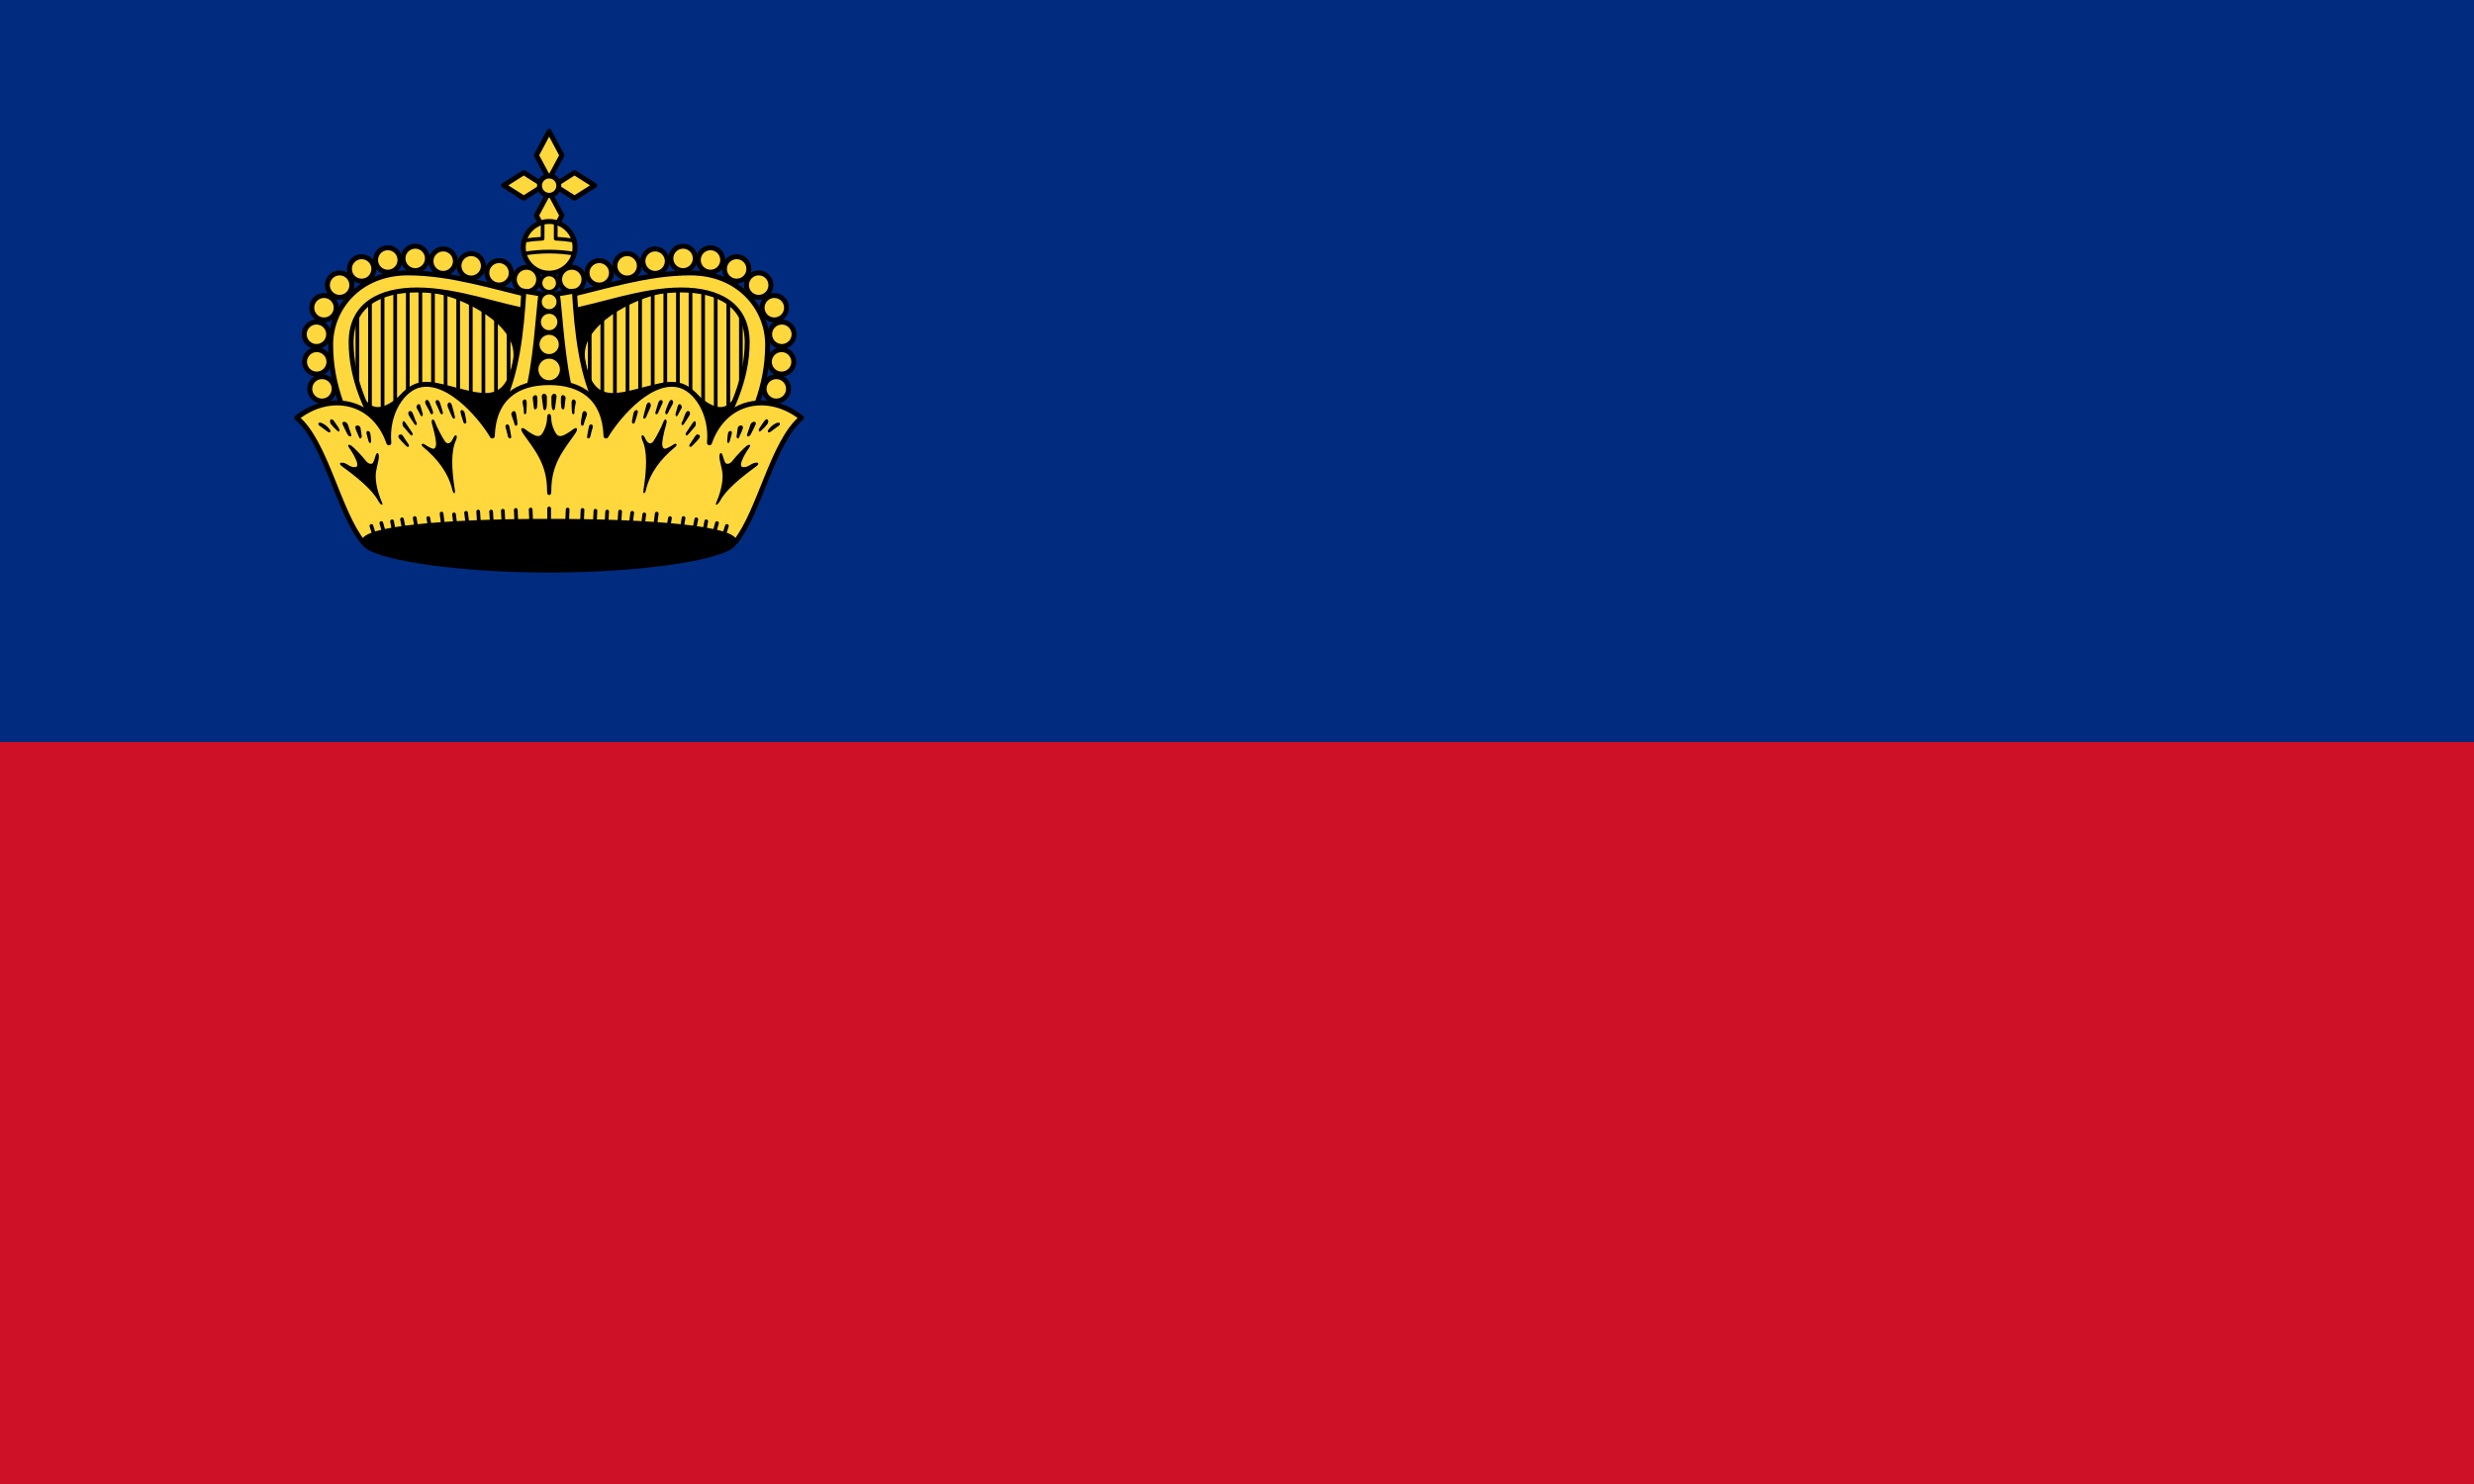
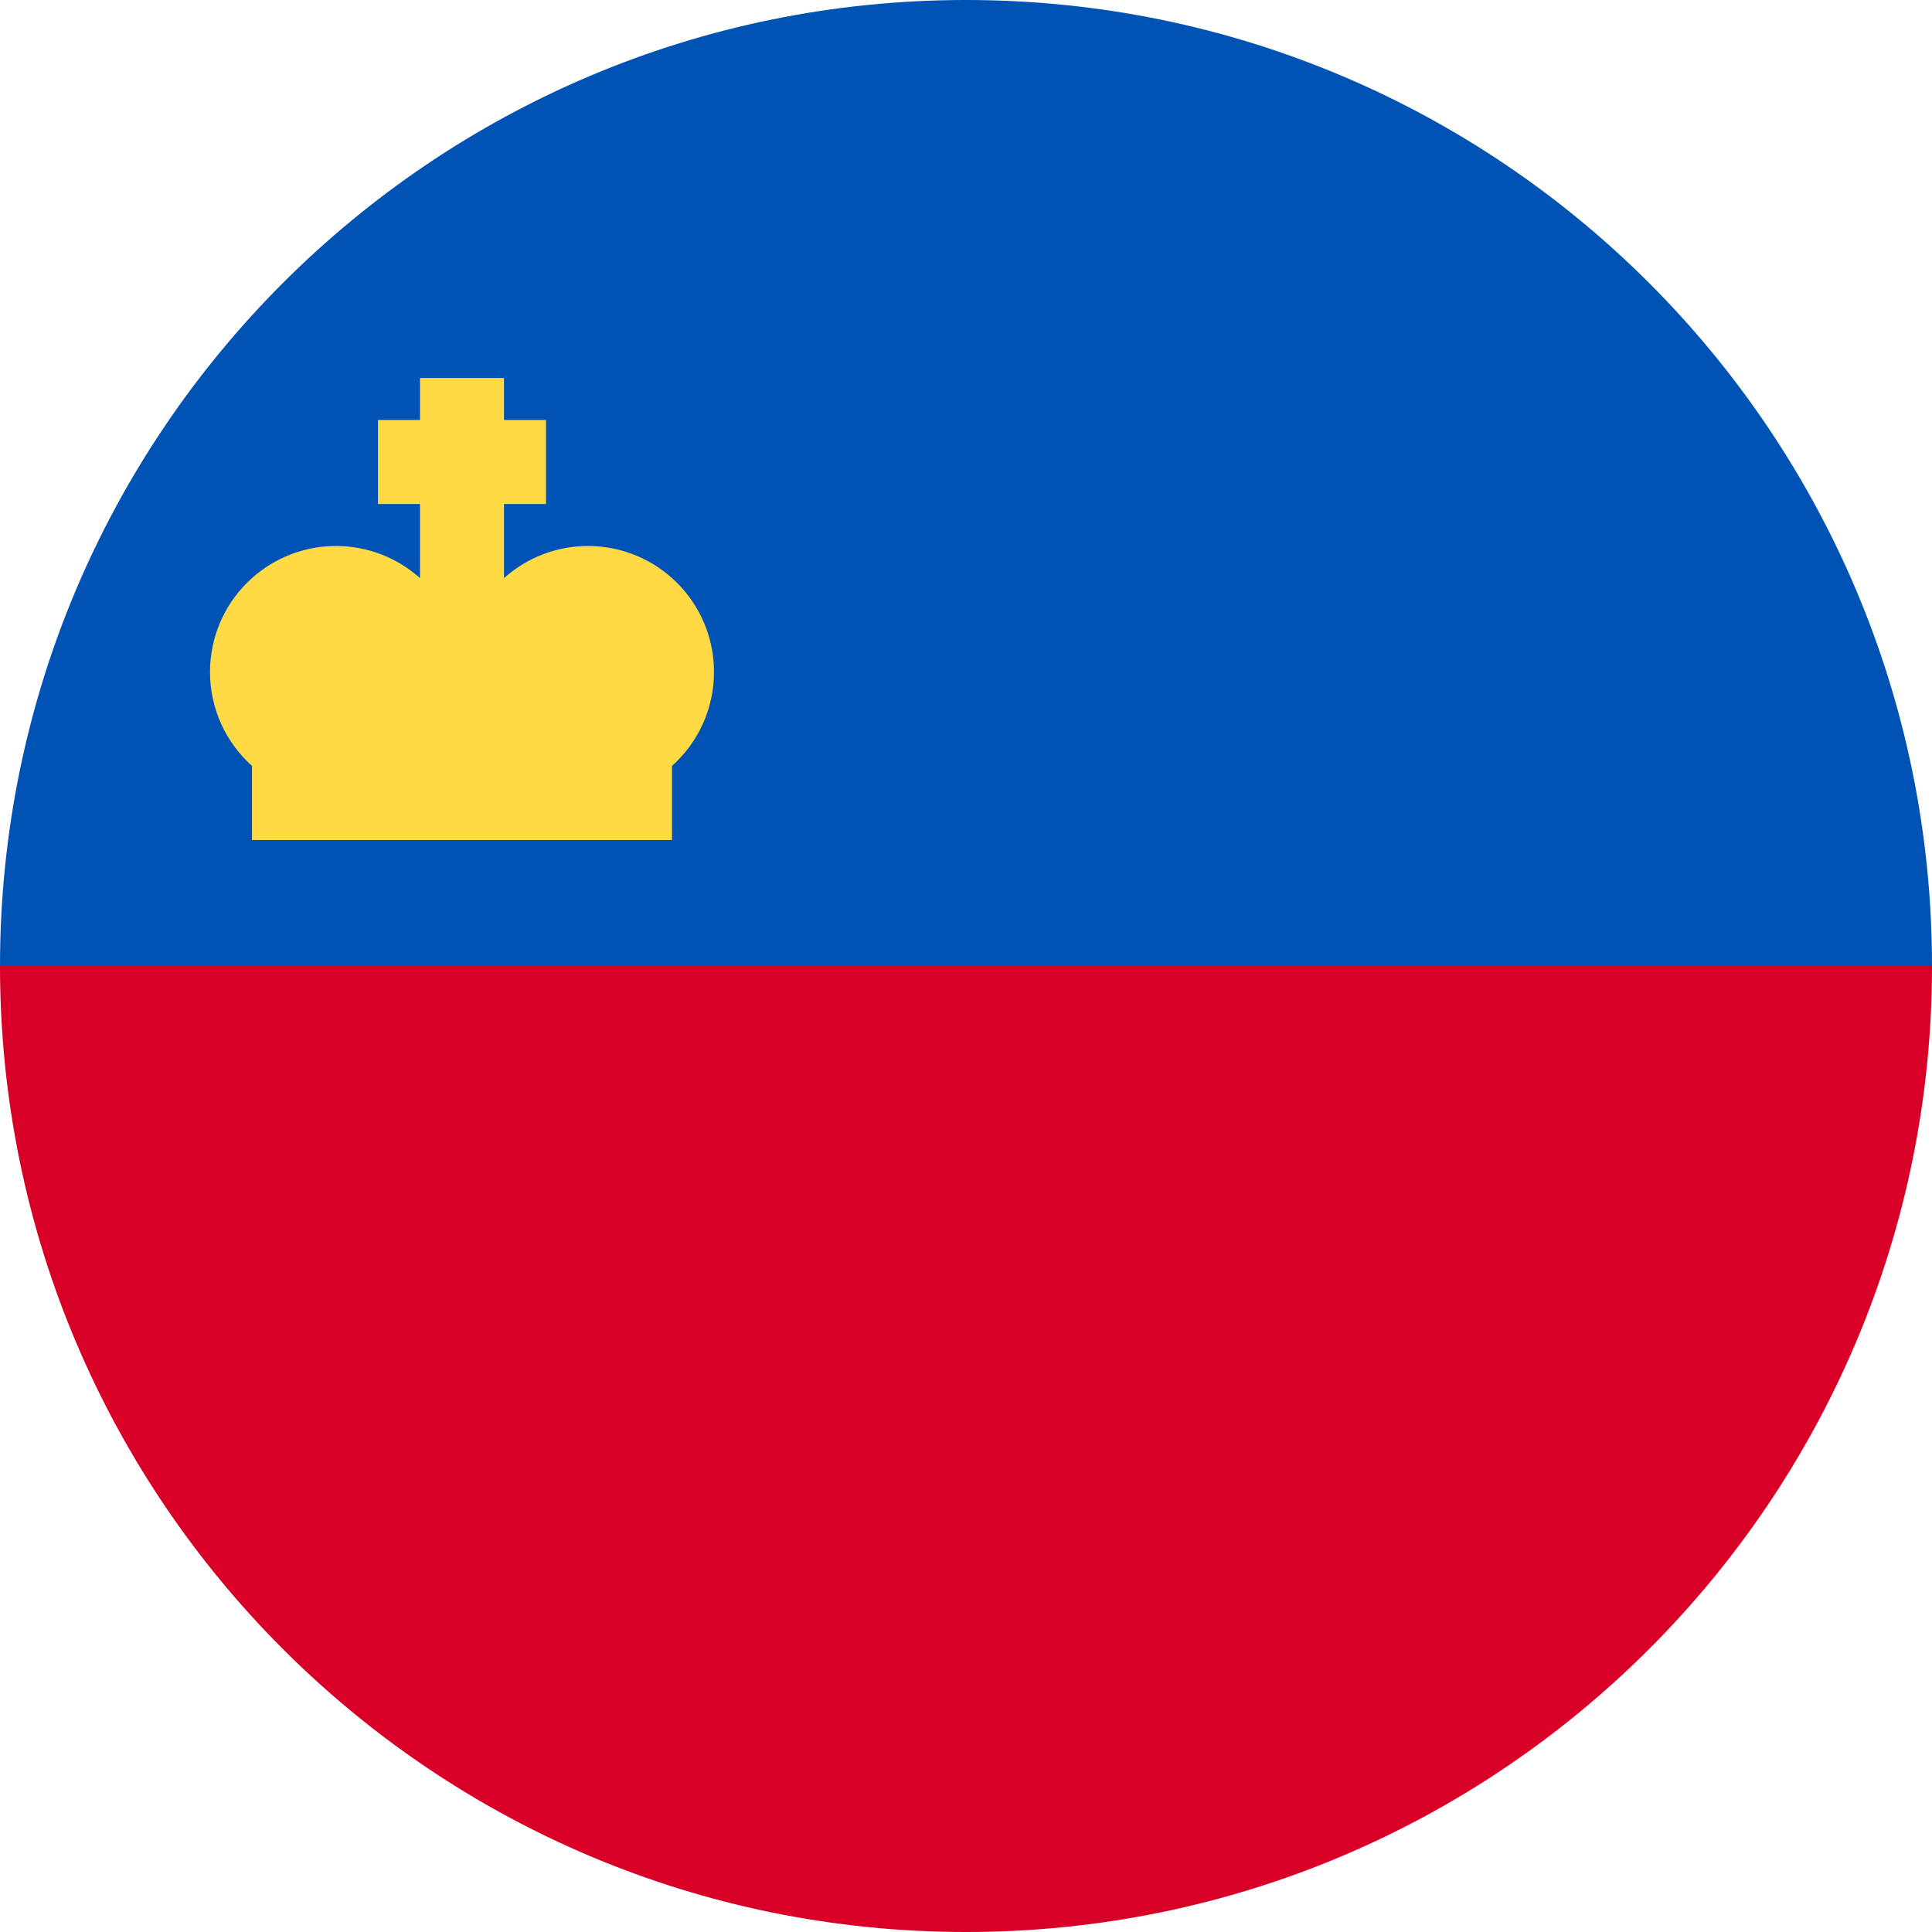
- <svg xmlns="http://www.w3.org/2000/svg" xmlns:xlink="http://www.w3.org/1999/xlink" version="1.0" width="1000" height="600">
-   <path fill="#002b7f" d="M0 0h1000v600H0z" />
-   <path fill="#ce1126" d="M0 300h1000v300H0z" />
-   <g fill="#ffd83d" stroke="#000" stroke-width="2" stroke-linecap="round" stroke-linejoin="round">
-     <g id="a">
-       <path d="M216.377 122.289l-1.838 62.5h-63.42c-7.802-15.169-14.246-28.052-14.246-45.497 0-14.6 11.483-26.195 28.033-26.195 17.52 0 36.77 5.904 51.471 9.192z" stroke="none" />
-       <g stroke-width="1.5">
-         <path d="M144.456 125.16v36.076M149.55 121.48v48.033M154.643 118.952v57.225M159.736 117.77v44.882M164.83 117.548v45.327M169.923 115.965v46.885M175.017 115.965v46.885M180.11 116.424v46.885M185.204 116.884v46.885M190.297 119.87v46.886M195.39 120.33v52.86M200.484 120.33v46.886M205.577 120.33v46.886" />
-         <path d="M176.395 117.923c10.764 1.775 34.407 12.837 31.71 27.803-3.821 21.21-16.208 12.698-32.629 9.65l-12.408 4.137c-4.44 4.532-10.978 8.683-15.395 3.217h-7.353v28.722h81.342V122.06z" fill="#000" />
-       </g>
-       <circle cx="212.815" cy="112.983" r="4.94" />
-       <circle cx="201.713" cy="110.311" r="4.94" />
-       <circle cx="190.45" cy="107.482" r="4.94" />
-       <circle cx="179.143" cy="105.596" r="4.94" />
-       <circle cx="167.836" cy="104.481" r="4.94" />
-       <circle cx="156.749" cy="105.113" r="4.94" />
-       <circle cx="146.179" cy="108.732" r="4.94" />
-       <circle cx="137.276" cy="115.28" r="4.94" />
-       <circle cx="130.957" cy="124.414" r="4.94" />
-       <circle cx="127.912" cy="135.156" r="4.94" />
-       <circle cx="128.027" cy="146.301" r="4.94" />
-       <circle cx="130.152" cy="157.215" r="4.94" />
-       <path d="M214.998 119.531l-.46 6.434c-12.29-1.883-29.714-8.732-45.955-8.732-15.006 0-26.654 6.003-26.654 21.14 0 14.919 6.317 28.485 14.705 42.28l-8.731 4.136c-7.803-15.169-14.247-28.052-14.247-45.497 0-14.6 11.484-28.952 31.25-28.952 17.52 0 35.39 5.904 50.092 9.191z" />
-     </g>
-     <use xlink:href="#a" transform="matrix(-1 0 0 1 443.938 0)" />
-     <path d="M221.969 53.125l-5.156 9.656 5.156 9.625 5.156-9.625-5.156-9.656zm0 24.375l-5.156 9.625 5.156 9.656 5.156-9.656-5.156-9.625zM203.587 74.953l8.132 5.156 8.105-5.156-8.105-5.156-8.132 5.156zm20.526 0l8.106 5.156 8.131-5.156-8.131-5.156-8.106 5.156z" />
-     <circle cx="221.969" cy="75.069" r="3.906" />
-     <circle cx="221.969" cy="100" r="10.455" />
-     <path d="M219.344 89.875c0 3.114-.022 4.924-.031 6.625-2.52.112-5.006.377-7.438.781m20.188 0a62.126 62.126 0 00-7.438-.781v-6.625m-12.781 12.688a61.391 61.391 0 0110.125-.844c3.45 0 6.83.293 10.125.844" fill="none" stroke-width="1.5" />
-     <path d="M211.75 117.688c-.992 17.082-3.009 34.479-9.656 47.124l10.812-4.375c3.777-14.328 4.57-32.842 5.719-41.593l-6.875-1.156zm20.438 0l-6.875 1.156c1.148 8.75 1.942 27.265 5.718 41.594l10.813 4.375c-6.648-12.646-8.665-30.043-9.656-47.125z" />
-     <path d="M221.953 154.688c-12.913 0-22.399 6.086-22.969 21.593-3.156-5.555-16.51-23.025-28.968-20.687-7.41 1.39-13.957 11.666-12.844 23.437-6.135-17.63-24.107-20.519-37.219-10.094 11.642 9.573 16.821 37.835 26.625 50.094h150.75c9.804-12.259 15.014-40.521 26.656-50.094-13.112-10.425-31.083-7.536-37.218 10.094 1.113-11.771-5.466-22.047-12.875-23.437-12.459-2.338-25.781 15.132-28.938 20.687-.57-15.507-10.086-21.594-23-21.594z" />
-     <g stroke-width="1.5">
-       <path d="M297.107 219.026c0 5.58-33.662 11.718-75.138 11.718-41.476 0-75.138-6.137-75.138-11.718s33.662-8.502 75.138-8.502c41.476 0 75.138 2.92 75.138 8.502z" fill="#000" />
-       <circle cx="221.969" cy="114.445" r="3.504" />
-       <circle cx="221.969" cy="122.027" r="3.734" />
-       <circle cx="221.969" cy="130.184" r="4.079" />
-       <circle cx="221.969" cy="139.261" r="4.653" />
-       <circle cx="221.969" cy="149.371" r="5.113" />
-       <path d="M219.938 159.206c-.553-.007-1.076.459-.938 1.344.163 1.043.367 2.995.563 4.312.22 1.493 1.09 1.13 1.312-.031.221-1.161.132-1.906.188-4.063.027-1.078-.573-1.555-1.125-1.562zm4.062 0c-.553.007-1.153.484-1.125 1.562.055 2.157-.034 2.902.188 4.063.22 1.161 1.091 1.524 1.312.031.195-1.317.4-3.269.563-4.312.138-.885-.385-1.351-.938-1.344zm-7.687.562c-.506.07-1.03.58-1 1.125.055.996.33 2.19.437 3.688.11 1.548 1.202.947 1.313.062.11-.884.235-2.192.125-3.906-.042-.643-.323-.925-.657-.969a.842.842 0 00-.218 0zm11.093 0c-.334.043-.615.326-.656.97-.11 1.713.015 3.02.125 3.905.11.885 1.202 1.486 1.313-.062.107-1.499.382-2.692.437-3.688.03-.544-.494-1.054-1-1.125a.842.842 0 00-.219 0zm-15.437 1.75c-.463.12-.889.677-.75 1.313.276 1.272.531 2.678.531 3.969 0 1.106.945.711 1-.063a59.74 59.74 0 00.156-3.906c0-1.115-.474-1.432-.937-1.313zm19.687 0c-.329.091-.625.477-.625 1.313 0 1.493.102 3.132.157 3.906.055.774 1 1.169 1 .063 0-1.291.254-2.697.53-3.97.14-.635-.286-1.192-.75-1.312a.551.551 0 00-.312 0zm-59.093.171c-.555-.018-.943.734-.563 1.563.608 1.327 1.254 2.165 1.875 3.594.553 1.271 1.401.478 1.125-.407-.277-.884-.577-1.87-1.406-3.75-.311-.705-.699-.989-1.031-1zm98.812 0c-.332.011-.72.295-1.031 1-.83 1.88-1.13 2.866-1.406 3.75-.277.885.571 1.678 1.125.407.62-1.43 1.266-2.267 1.875-3.594.38-.83-.009-1.581-.563-1.563zm-94.812.063c-.408.124-.656.642-.407 1.25.498 1.216 1.217 2.463 1.719 3.781.442 1.161 1.426.832 1.094-.219-.332-1.05-.43-1.665-1.094-3.656-.332-.995-.905-1.28-1.312-1.156zm90.5 0c-.35.074-.752.41-1 1.156-.664 1.99-.763 2.606-1.094 3.656-.332 1.05.651 1.38 1.094.22.502-1.319 1.22-2.566 1.718-3.782.25-.608.002-1.126-.406-1.25a.592.592 0 00-.312 0zm-85.5.969c-.515.097-.913.882-.563 1.843.443 1.217 1.072 2.368 1.625 3.75.553 1.383 1.471 1.104 1.25.22-.221-.886-.492-2.352-1.156-4.563-.29-.968-.757-1.327-1.156-1.25zm80.812 0c-.4-.077-.866.282-1.156 1.25-.664 2.211-.935 3.677-1.156 4.562-.222.885.696 1.164 1.25-.219.553-1.382 1.182-2.533 1.625-3.75.35-.961-.049-1.746-.563-1.843zm-93.187.687c-.557.057-1.065.965-.72 1.656.554 1.106.904 1.483 1.438 2.657.553 1.216 1.159.274.938-.5-.222-.775-.505-1.676-.781-2.782-.203-.81-.541-1.065-.875-1.03zm105.562 0c-.334-.034-.672.221-.875 1.031-.276 1.106-.56 2.007-.781 2.782-.222.774.384 1.716.937.5.534-1.174.884-1.55 1.438-2.657.345-.69-.162-1.599-.719-1.656zm-67.031 2.798c-.584 0-1.208.774-1 1.5.331 1.161.844 2.19 1.219 3.687.331 1.327 1.274.666 1.218-.218-.055-.885-.207-2.089-.593-3.97-.146-.704-.494-.999-.844-1zm28.5 0c-.35 0-.699.295-.844 1-.387 1.88-.538 3.084-.594 3.969-.055.884.887 1.545 1.219.218.374-1.496.887-2.526 1.219-3.687.207-.726-.416-1.5-1-1.5zm-14.25 1.187c-.72 0-.819.966-.844 1.75-.083 2.572-1.15 5.069-2.062 6.313-.913 1.244-2.256.913-3.5.25-1.245-.664-1.986-1.16-3.313-2.156-1.327-.996-2.334-.414-.75 1.843 4.617 6.58 9.625 12.205 9.625 22.938 0 1.388.242 1.812.844 1.812.601 0 .875-.424.875-1.812 0-10.733 4.976-16.357 9.594-22.938 1.583-2.257.577-2.839-.75-1.843-1.327.995-2.069 1.492-3.313 2.156-1.244.663-2.588.994-3.5-.25-.913-1.244-1.98-3.741-2.062-6.313-.026-.784-.125-1.75-.844-1.75zm-35.281-1.61a.6.6 0 00-.188.031c-.269.085-.448.41-.344.97.186 1.001.88 2.966 1.157 3.905.276.94 1.432.74 1.156-.53-.277-1.273-.262-1.657-.594-3.095-.181-.786-.747-1.269-1.187-1.28zm70.562 0c-.44.012-1.006.495-1.187 1.281-.332 1.438-.318 1.822-.594 3.094-.277 1.272.88 1.472 1.156.531.276-.94.97-2.904 1.156-3.906.104-.56-.075-.884-.343-.969a.6.6 0 00-.188-.03zm-91.531.406c-.579.046-.994.773-.406 1.844.633 1.157 1.72 2.608 2.218 3.438.498.829 1.359.27.75-.782-.608-1.05-.812-2.257-1.531-3.75-.27-.56-.684-.777-1.031-.75zm112.5 0c-.348-.027-.762.19-1.031.75-.72 1.493-.924 2.7-1.532 3.75-.608 1.051.253 1.61.75.782.498-.83 1.585-2.281 2.219-3.438.588-1.071.173-1.798-.406-1.844zm-144.188 3.33c-.668-.036-.877 1.17-.25 1.968.913 1.161 1.548 1.777 2.594 2.719.83.746 1.07-.222.656-.969-.414-.746-1.014-1.505-1.843-2.75-.455-.682-.853-.952-1.157-.969zm175.875 0c-.303.016-.701.286-1.156.968-.83 1.245-1.43 2.004-1.844 2.75-.414.747-.173 1.715.657.969 1.046-.942 1.68-1.558 2.593-2.719.627-.798.418-2.004-.25-1.969zm-170.843 1c-.533.006-.884.4-.47 1.312.595 1.306 1.378 2.786 1.876 3.781.497.995 2.014 1.33 1.406-.219-.608-1.548-.728-2.343-1.281-3.78-.277-.72-1-1.102-1.531-1.095zm165.812 0c-.532-.008-1.255.374-1.531 1.093-.553 1.438-.673 2.233-1.281 3.781-.609 1.549.908 1.214 1.406.22.498-.996 1.28-2.476 1.875-3.782.414-.913.063-1.306-.469-1.313zm-175.562.343c-.774.008-.84.784-.157 1.281.913.664 2 1.4 3.063 2.25 1.244.996 1.726.08 1.062-.75-.663-.829-1.31-1.67-2.968-2.5-.415-.207-.743-.284-1-.28zm185.312 0c-.258-.002-.585.074-1 .281-1.659.83-2.305 1.671-2.969 2.5-.663.83-.181 1.746 1.063.75 1.062-.85 2.15-1.586 3.062-2.25.684-.497.618-1.273-.156-1.28zm-109.656.719c-.433.06-.807.552-.625 1.187.331 1.161.708 2.392.937 3.594.222 1.162 1.565 1.176 1.344.125-.22-1.05-.332-2.365-.719-3.969-.145-.601-.448-.89-.75-.937a.637.637 0 00-.187 0zm33.812 0c-.301.047-.605.336-.75.937-.386 1.604-.498 2.919-.718 3.97-.222 1.05 1.122 1.036 1.343-.126.23-1.202.606-2.433.938-3.594.181-.635-.192-1.127-.625-1.187a.637.637 0 00-.188 0zm-63.906-1.985c-.34.094-.536.744-.281 1.656 1.41 5.06 1.842 7.724 1.594 8.969-.25 1.244-.932 1.414-1.844 1a18.844 18.844 0 01-2.813-1.594c-.829-.581-1.692.114-.5 1.094 6.055 4.976 10.252 10.664 11.875 17.562.332 1.41 1.218 1.576.969 0-1.372-8.69-1.636-15.833.438-20.312.779-1.684-.006-3.3-1.25-.563-.83 1.825-2.172 2.545-3.25.969-1.079-1.576-3.306-5.78-3.97-7.688-.248-.715-.555-1.046-.812-1.093a.354.354 0 00-.156 0zm94.031 0c-.256.047-.563.378-.812 1.093-.664 1.908-2.89 6.112-3.969 7.688-1.079 1.576-2.42.856-3.25-.969-1.244-2.737-2.03-1.12-1.25.563 2.074 4.479 1.81 11.622.438 20.312-.25 1.576.637 1.41.968 0 1.623-6.898 5.82-12.586 11.875-17.562 1.192-.98.33-1.675-.5-1.094-.829.58-1.9 1.179-2.812 1.594-.912.414-1.595.244-1.844-1-.249-1.245.184-3.91 1.594-8.97.254-.911.058-1.561-.281-1.655a.354.354 0 00-.157 0zm-124.468 2.422c-.547.007-1 .39-.75 1.22.398 1.328 1.223 2.764 1.5 3.593.276.83 1.165.442 1-.719-.166-1.16-.248-1.853-.47-3.125-.11-.636-.734-.976-1.28-.969zm155.062 0c-.546-.007-1.17.333-1.281.97-.222 1.271-.303 1.963-.469 3.124-.166 1.161.723 1.548 1 .719.276-.83 1.101-2.265 1.5-3.594.249-.83-.204-1.212-.75-1.219zm-136.281-1.735c-.635-.114-.727 1.524-.188 2.188.72.885 1.718 1.954 2.719 3.156.83.995 1.342.11.844-.719-.498-.83-1.236-1.711-2.563-3.812-.332-.526-.6-.775-.812-.813zm117.5 0c-.212.038-.48.287-.813.813-1.327 2.1-2.065 2.982-2.562 3.812-.498.83.014 1.714.844.719 1-1.202 2-2.271 2.718-3.156.54-.664.448-2.302-.187-2.188zm-132 3.954c-.394-.028-.729.292-.563 1.094.232 1.116.567 2.043.844 3.094.276 1.05 1 .87 1-.125 0-.996-.178-2.106-.344-3.157-.083-.525-.543-.878-.937-.906zm146.5 0c-.394.028-.855.381-.938.906-.166 1.051-.344 2.161-.343 3.157 0 .995.723 1.175 1 .125.276-1.051.612-1.978.843-3.094.166-.802-.168-1.122-.562-1.094zm-133.406 1.421c-.62.094-1.164.692-.438 1.625 1.161 1.493 2.432 2.54 2.875 3.094.442.553 1.563.349.844-.813-.735-1.186-1.846-2.615-2.344-3.5-.187-.331-.566-.462-.937-.406zm120.062 0c-.272.029-.548.158-.687.406-.498.885-1.61 2.314-2.344 3.5-.72 1.162.401 1.366.844.813.442-.553 1.713-1.601 2.875-3.094.725-.933.18-1.531-.438-1.625a.889.889 0 00-.25 0zm-140.719 4.173c-.488-.044-.657.35 0 1.25 1.493 2.046 3.14 5.142 3.25 6.469.111 1.327-.545 1.312-1.156 1.312-1.825 0-2.716-1.332-4.375-1.719-1.659-.387-1.9.486-.719 1.344 6.083 4.424 12.179 9.36 14.625 13.844.995 1.825 2.34 2.492 1.594.75-2.287-5.337-2.841-9.857-2.344-12.594.498-2.737 1.177-4.58 1.094-6.156-.083-1.576-.977-1.468-1.344 0-.249.995-.73 2.314-1.062 2.812-.332.498-1.666.777-2.938-.937-1.272-1.714-4.48-5.015-5.531-5.844-.394-.31-.8-.505-1.094-.531zm161.625 0c-.293.026-.7.22-1.093.531-1.051.83-4.26 4.13-5.532 5.844-1.272 1.714-2.606 1.435-2.937.937-.332-.498-.814-1.817-1.063-2.812-.367-1.468-1.26-1.576-1.343 0-.083 1.576.595 3.419 1.093 6.156.498 2.737-.056 7.257-2.343 12.594-.747 1.742.598 1.075 1.593-.75 2.447-4.485 8.543-9.42 14.625-13.844 1.181-.858.94-1.73-.718-1.344-1.66.387-2.55 1.72-4.375 1.72-.611 0-1.268.014-1.157-1.313.11-1.327 1.757-4.423 3.25-6.47.657-.9.489-1.293 0-1.25z" fill="#000" stroke="none" />
-       <path d="M150.127 212.651l1.95 6.174m2.06-7.344l1.728 6.24m2.605-6.953l1.187 6.365m2.833-7.169l1.27 6.349m3.886-6.858l1.032 6.392m4.452-6.385l1.112 6.378m4.242-8.189l.803 6.425m4.234-6.1l.803 6.425m4.071-7.074l.804 6.424m4.089-6.93l.442 6.46m4.786-6.461l.384 6.463m4.357-6.79l.326 6.467m4.9-6.793l.272 6.47m5.74-6.632l.272 6.469m79.044.177l-1.95 6.174m-2.06-7.344l-1.729 6.24m-2.604-6.953l-1.187 6.365m-2.833-7.169l-1.27 6.349m-3.886-6.858l-1.033 6.392m-4.452-6.385l-1.112 6.378m-4.241-8.189l-.804 6.425m-4.233-6.1l-.804 6.425m-4.07-7.074l-.804 6.424m-4.09-6.93l-.441 6.46m-4.787-6.461l-.383 6.463m-4.357-6.79l-.327 6.467m-4.9-6.793l-.271 6.47m-5.74-6.632l-.272 6.469m-7.202-6.89v7.123" />
-     </g>
-   </g>
+ <svg xmlns="http://www.w3.org/2000/svg" width="512" height="512" viewBox="0 0 512 512" fill="none">
+   <path d="M512 256C512 397.384 397.384 512 256 512C114.616 512 0 397.384 0 256C11.13 256 256 222.609 256 222.609L512 256Z" fill="#D80027" />
+   <path d="M0 256C0 114.616 114.616 0 256 0C397.384 0 512 114.616 512 256" fill="#0052B4" />
+   <path d="M189.217 178.087C189.217 159.646 174.267 144.696 155.826 144.696C147.271 144.696 139.474 147.916 133.565 153.205V133.565H144.695V111.304H133.565V100.174H111.304V111.304H100.174V133.565H111.304V153.205C105.395 147.916 97.598 144.696 89.043 144.696C70.602 144.696 55.652 159.646 55.652 178.087C55.652 187.974 59.953 196.854 66.782 202.969V222.609H178.086V202.969C184.917 196.854 189.217 187.974 189.217 178.087Z" fill="#FFDA44" />
</svg>
